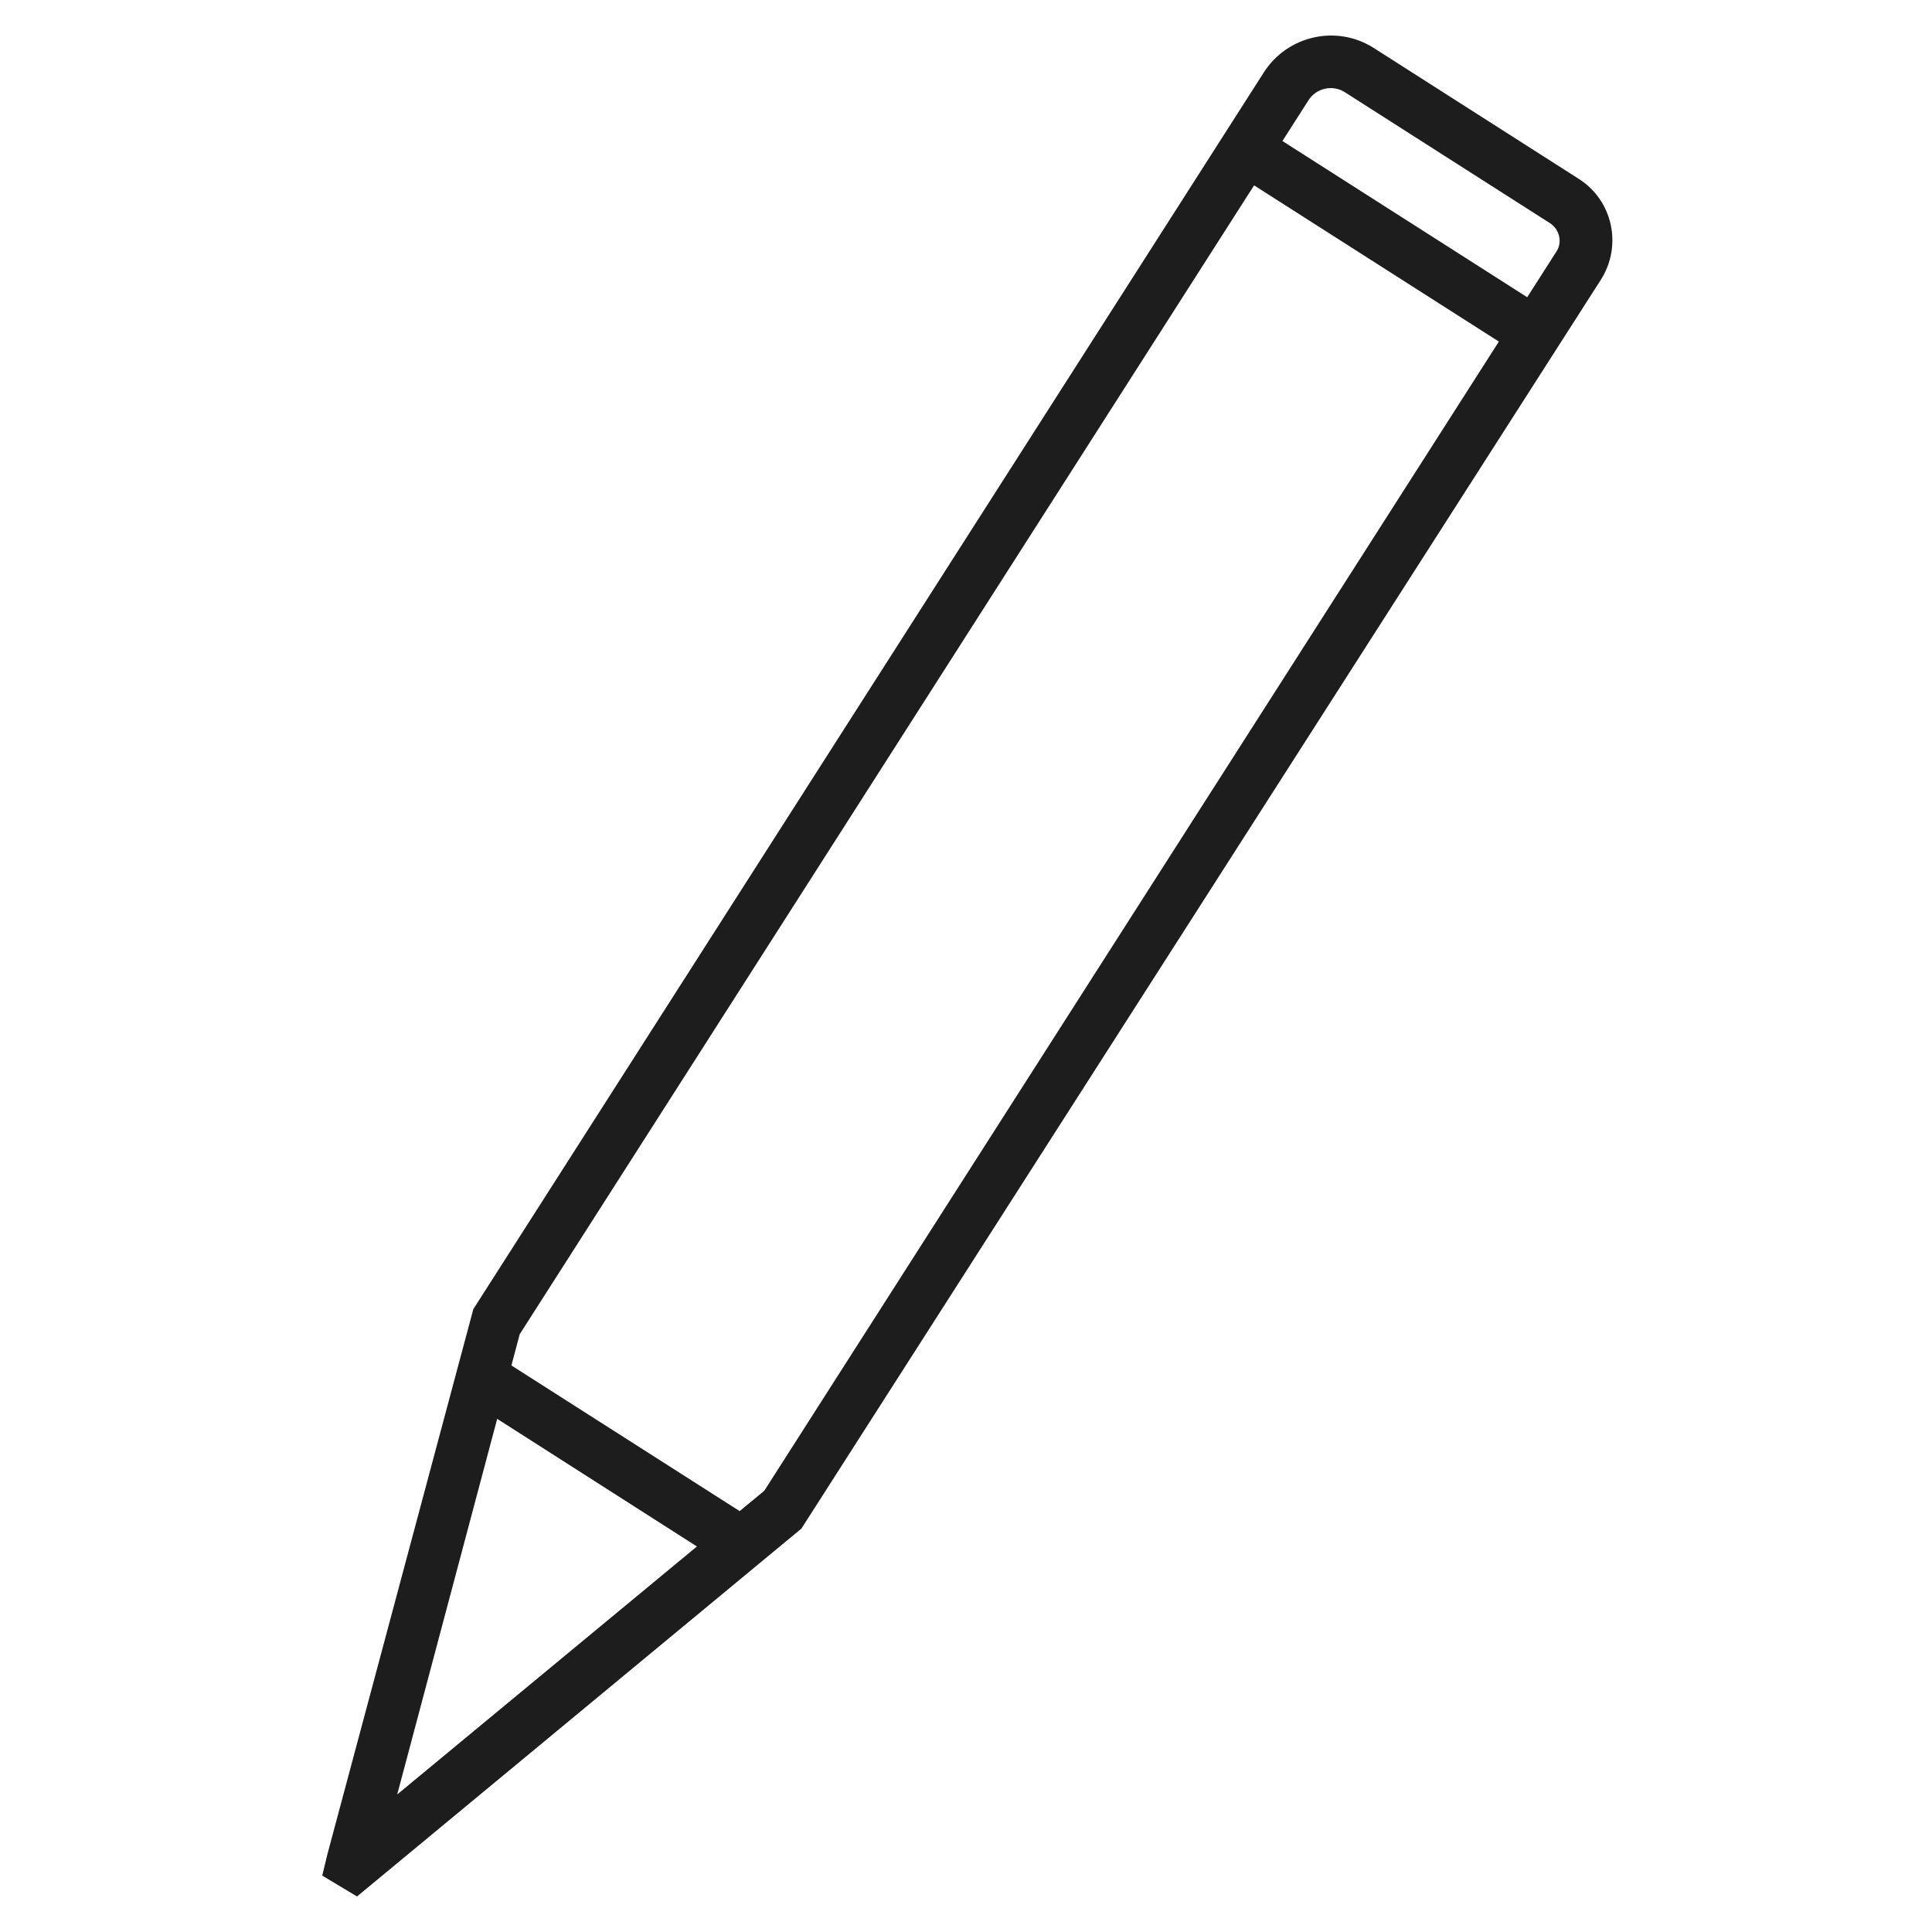
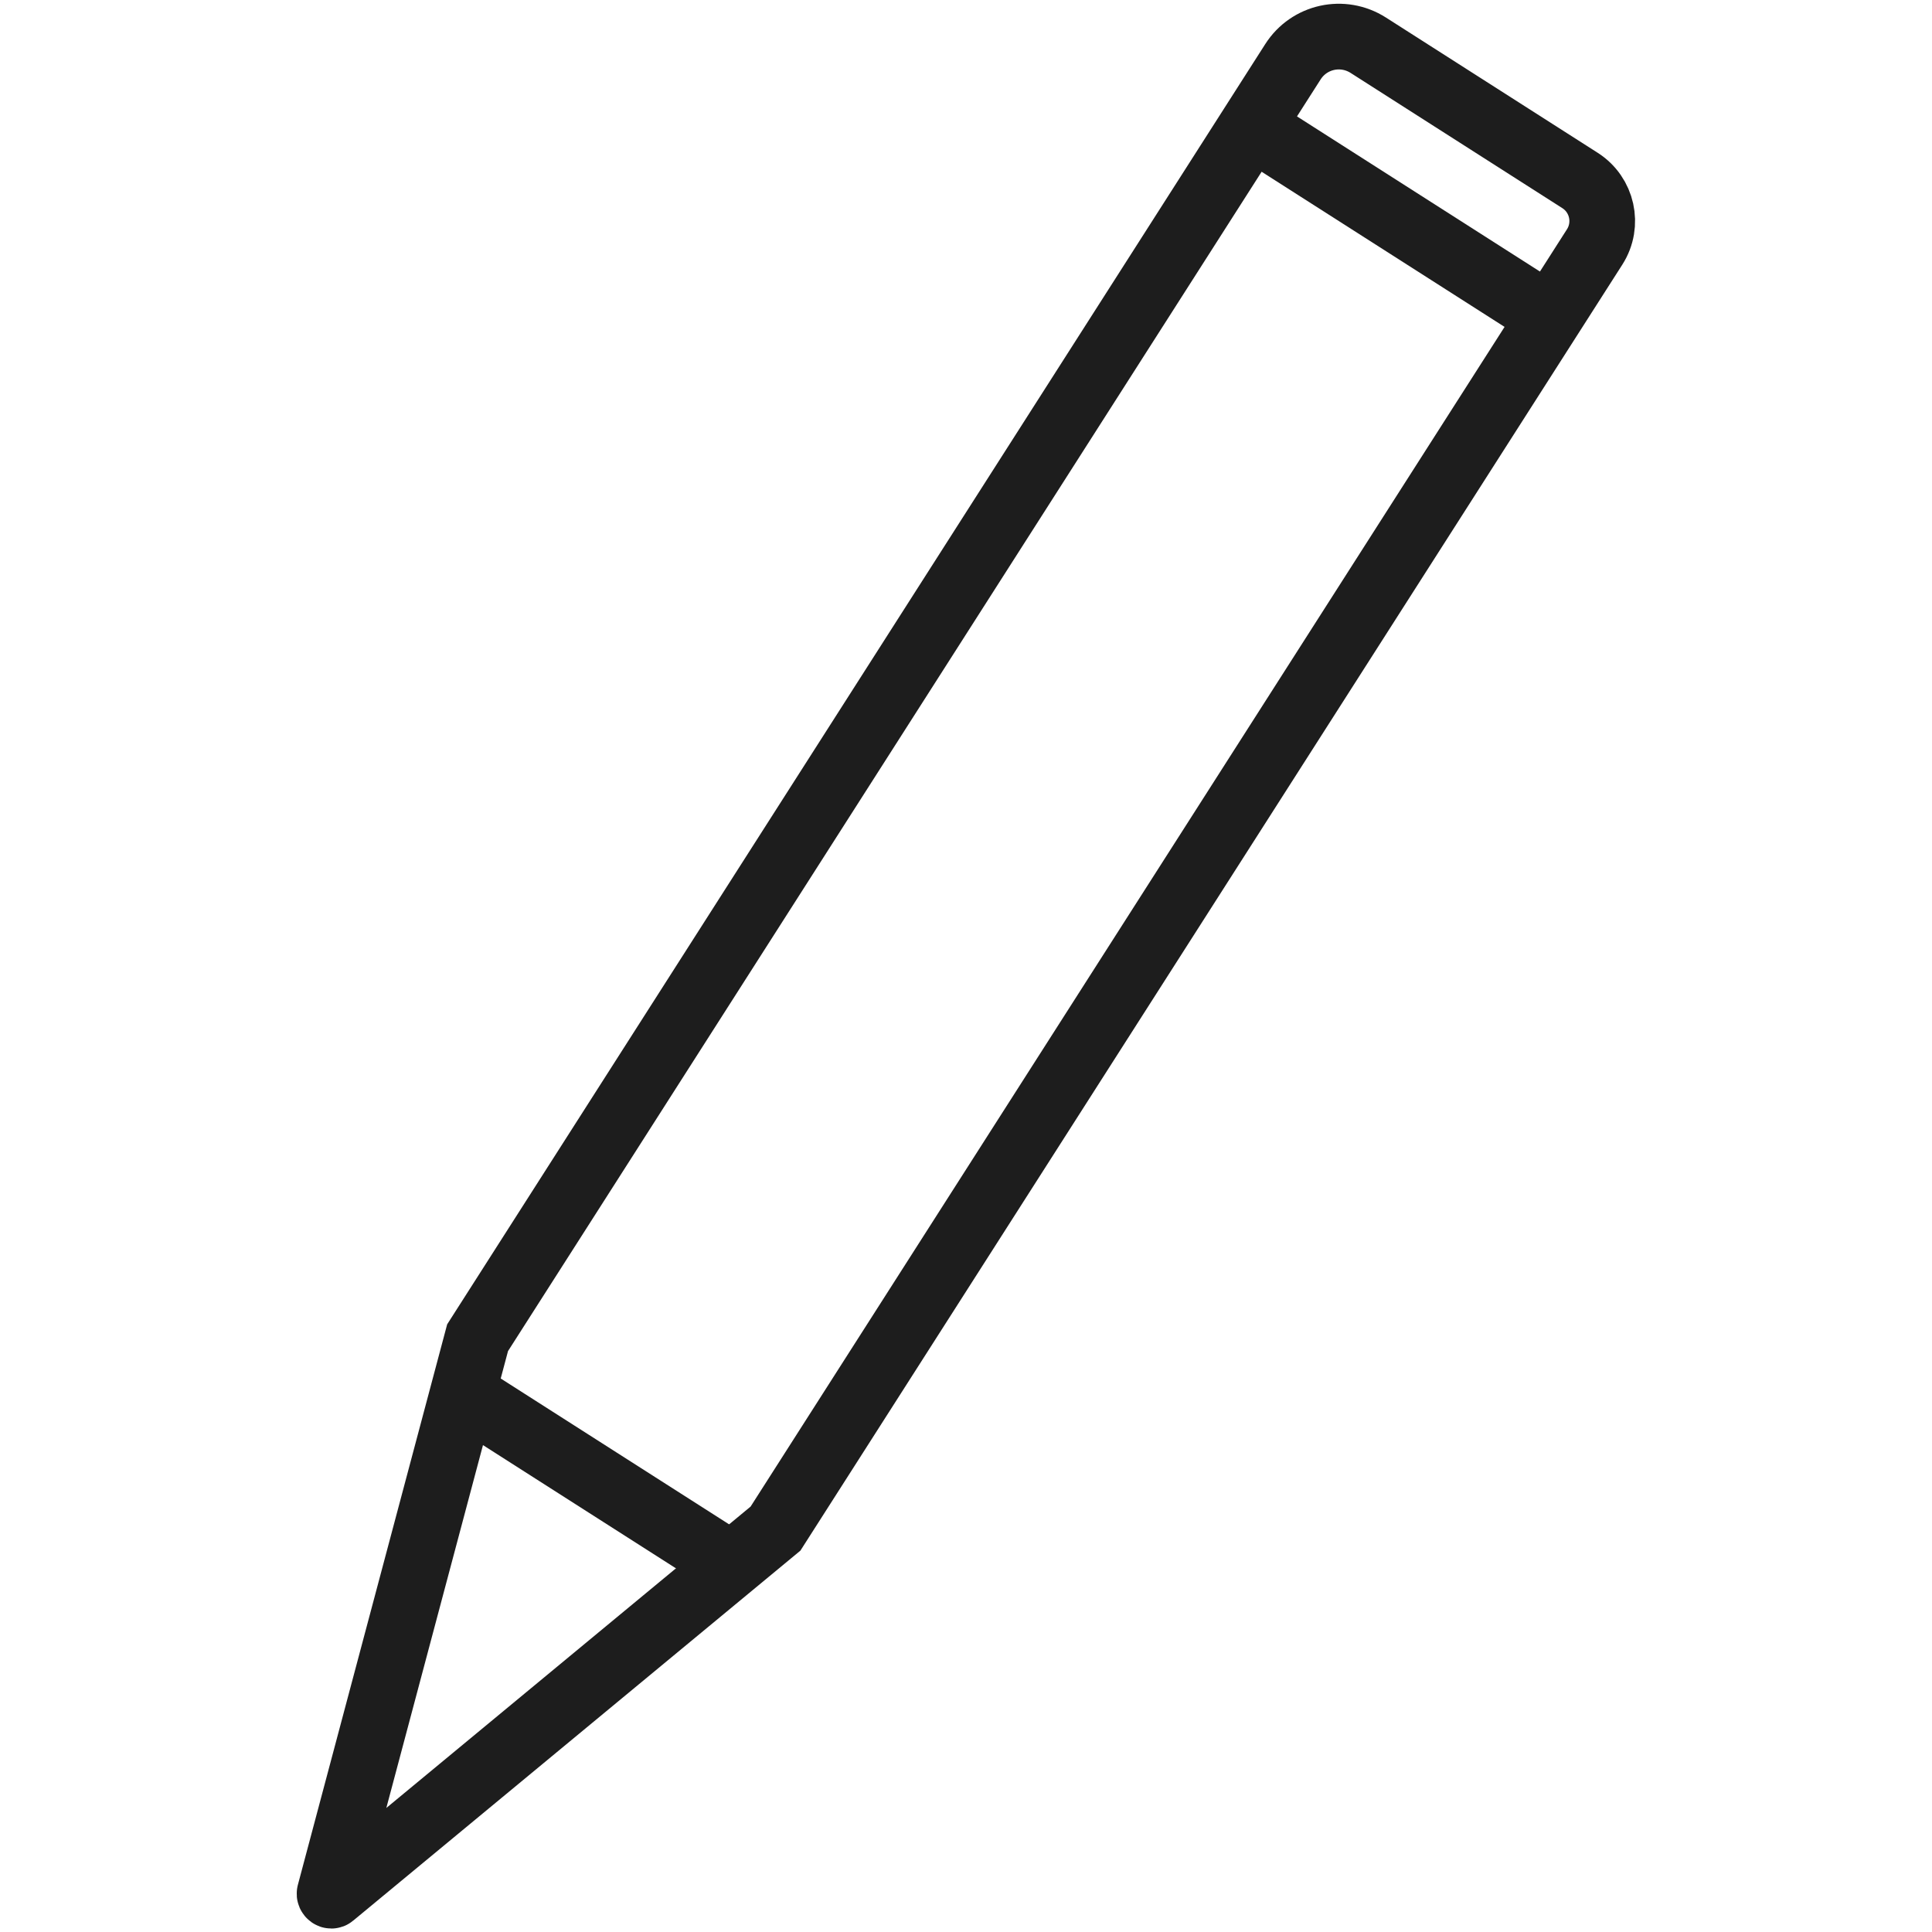
- <svg xmlns="http://www.w3.org/2000/svg" version="1.1" id="Layer_1" x="0px" y="0px" viewBox="0 0 500 500" style="enable-background:new 0 0 500 500;" xml:space="preserve">
+ <svg xmlns="http://www.w3.org/2000/svg" version="1.1" id="Ikoner" x="0px" y="0px" viewBox="0 0 500 500" style="enable-background:new 0 0 500 500;" xml:space="preserve">
  <style type="text/css">
	.st0{display:none;}
- 	.st1{display:inline;}
- 	.st2{fill:#1D1D1D;}
+ 	.st1{display:inline;fill:none;stroke:#1D1D1D;stroke-width:17;stroke-linecap:round;stroke-miterlimit:10;}
+ 	.st2{display:inline;}
+ 	.st3{fill:none;stroke:#1D1D1D;stroke-width:17.804;stroke-miterlimit:10;}
+ 	.st4{fill:#1D1D1D;}
+ 	.st5{fill:none;stroke:#1D1D1D;stroke-width:17;stroke-miterlimit:10;}
+ 	.st6{display:inline;fill:none;stroke:#1D1D1B;stroke-width:17;stroke-miterlimit:10;}
+ 	.st7{display:inline;fill:none;stroke:#1D1D1B;stroke-width:17;stroke-linecap:round;stroke-miterlimit:10;}
+ 	.st8{display:inline;fill:none;stroke:#1D1D1D;stroke-width:16.754;stroke-miterlimit:10;}
+ 	.st9{display:inline;fill:none;stroke:#1D1D1D;stroke-width:16.649;stroke-miterlimit:10;}
+ 	.st10{display:inline;fill:none;stroke:#1D1D1D;stroke-width:17.295;stroke-linecap:round;stroke-miterlimit:10;}
+ 	.st11{display:inline;fill:none;stroke:#1D1D1D;stroke-width:17;stroke-miterlimit:10;}
+ 	.st12{display:none;fill:none;stroke:#1D1D1D;stroke-width:17;stroke-miterlimit:10;}
+ 	.st13{display:inline;fill:#1D1D1B;stroke:#1D1D1D;stroke-width:17;stroke-miterlimit:10;}
+ 	.st14{fill:#1D1D1B;stroke:#1D1D1D;stroke-width:17;stroke-miterlimit:10;}
+ 	.st15{display:none;fill:none;stroke:#1D1D1D;stroke-width:17;stroke-linecap:round;stroke-miterlimit:10;}
+ 	.st16{display:inline;fill:#1D1D1D;stroke:#1D1D1D;stroke-width:17;stroke-miterlimit:10;}
</style>
-   <g id="XMLID_1_" class="st0">
-     <g class="st1">
-       <path id="XMLID_5_" class="st2" d="M108.8,304.9c-49.8,0-90.4-39.5-90.4-87.9S59,129,108.8,129c9.1,0,18.2,1.3,26.8,3.9    c2.6,0.8,4,3.5,3.2,6c-0.8,2.6-3.5,4-6,3.2c-7.8-2.3-15.9-3.5-24-3.5c-44.5,0-80.7,35.1-80.7,78.3c0,43.2,36.2,78.3,80.7,78.3    c19.6,0,38.6-6.9,53.3-19.5c2-1.7,5.1-1.5,6.8,0.5c1.7,2,1.5,5.1-0.5,6.8C151.9,297.1,130.7,304.9,108.8,304.9z" />
+   <g id="Kokkehue" class="st0">
+     <path class="st1" d="M161.4,280.2c-15.8,13.5-36.5,21.6-59.1,21.6c-49.5,0-89.6-39-89.6-87.1s40.1-87.1,89.6-87.1   c9.3,0,18.2,1.4,26.6,3.9" />
+     <path class="st1" d="M104,187.5c15.5-68.3,78.1-119.4,153-119.4c51.3,0,96.8,24,125.4,61" />
+     <path class="st1" d="M316.3,179.6c13.8-30.6,45.2-51.9,81.8-51.9c49.3,0,89.2,38.8,89.2,86.7s-40,86.7-89.2,86.7" />
+     <path class="st1" d="M89.5,301.8v118.8c0,6.3,5.2,11.4,11.7,11.4h284c6.5,0,11.7-5.1,11.7-11.4V250.9" />
+   </g>
+   <g id="Indkøbskurv" class="st0">
+     <path class="st1" d="M286.3,451.1h-199c-3.4,0-6.4-2.4-7.1-5.7L36.7,254.9c-1-4.6,2.4-8.9,7.1-8.9h208.7H249h208.7   c4.7,0,8.2,4.4,7.1,8.9l-43.4,190.5c-0.8,3.3-3.7,5.7-7.1,5.7h-199" />
+     <path class="st1" d="M487.9,245.9H12.1c-0.2,0-0.4-0.2-0.4-0.4V193c0-0.2,0.2-0.4,0.4-0.4h475.8c0.2,0,0.4,0.2,0.4,0.4v52.6   C488.3,245.8,488.1,245.9,487.9,245.9z" />
+     <line class="st1" x1="114.4" y1="192.7" x2="199.9" y2="48.9" />
+     <line class="st1" x1="387.1" y1="192.7" x2="301.6" y2="48.9" />
+     <line class="st1" x1="139.9" y1="289.4" x2="167.4" y2="407.7" />
+     <line class="st1" x1="358.1" y1="289.4" x2="330.6" y2="407.7" />
+     <line class="st1" x1="249" y1="290.9" x2="249" y2="406.1" />
+   </g>
+   <g id="Salt" class="st0">
+     <g class="st2">
+       <path class="st4" d="M250.3,498.1c-34.9,0-69.9-2.8-104.8-8.3l-0.4-0.1c-23.8-4.9-40.2-16.2-48.6-33.5c-5.3-10.9-6.6-24-3.6-37    l64.6-283.7l188-0.1l61.8,284.4c2.8,13,1.4,26.1-4,36.9c-8.6,17.2-25.1,28.3-49,33l-0.3,0.1C319.7,495.3,285.1,498.1,250.3,498.1z     M148.6,472.2c67.7,10.8,135.8,10.8,202.4,0c18.4-3.6,30.3-11.3,36.3-23.4c3.6-7.2,4.5-16.1,2.5-25.2l-58.8-270.4l-159.4,0.1    l-61.4,269.9c-2.1,9-1.3,18,2.3,25.2C118.5,460.6,130.3,468.4,148.6,472.2z" />
    </g>
-     <g class="st1">
-       <path id="XMLID_4_" class="st2" d="M110.4,195.7c-0.4,0-0.7,0-1.1-0.1c-2.6-0.6-4.2-3.2-3.6-5.8c15.5-68.2,78.9-117.8,150.8-117.8    c49,0,94.1,21.9,123.6,60.1c1.6,2.1,1.2,5.1-0.9,6.8c-2.1,1.6-5.1,1.2-6.8-0.9c-27.6-35.8-69.9-56.3-115.9-56.3    c-67.5,0-126.9,46.4-141.4,110.2C114.6,194.2,112.6,195.7,110.4,195.7z" />
+     <g class="st2">
+       <path class="st4" d="M128.2,101.9l0-8.9c0-24.9,13-48.1,36.7-65.4c22.8-16.6,53-25.8,85.1-25.8c32,0,62.3,9.2,85.1,25.8    c23.7,17.2,36.7,40.5,36.7,65.3v8.9L128.2,101.9z M250,19.7c-28.3,0-54.8,8-74.6,22.4c-16,11.6-25.9,26.3-28.6,42.1l206.5,0    C347,47.9,303.1,19.7,250,19.7z" />
    </g>
-     <g class="st1">
-       <path id="XMLID_3_" class="st2" d="M391.2,304.3c-2.7,0-4.8-2.2-4.8-4.8c0-2.7,2.2-4.8,4.8-4.8c44.3,0,80.4-35,80.4-78    s-36.1-78-80.4-78c-31.9,0-60.9,18.3-73.7,46.7c-1.1,2.4-4,3.5-6.4,2.4c-2.4-1.1-3.5-4-2.4-6.4c14.4-31.8,46.7-52.4,82.5-52.4    c49.6,0,90,39.3,90,87.6C481.2,265,440.8,304.3,391.2,304.3z" />
+     <g class="st2">
+       <rect x="141.9" y="89.6" transform="matrix(0.8816 -0.472 0.472 0.8816 -38.1775 85.2464)" class="st4" width="17.8" height="58.3" />
    </g>
-     <g class="st1">
-       <path id="XMLID_2_" class="st2" d="M379,429.1H107.7c-8.8,0-16-7-16-15.7V300.1c0-2.7,2.2-4.8,4.8-4.8c2.7,0,4.8,2.2,4.8,4.8    v113.4c0,3.3,2.8,6,6.3,6H379c3.5,0,6.3-2.7,6.3-6v-162c0-2.7,2.2-4.8,4.8-4.8s4.8,2.2,4.8,4.8v162    C394.9,422.1,387.8,429.1,379,429.1z" />
+     <g class="st2">
+       <rect x="322.1" y="109.7" transform="matrix(0.4331 -0.9013 0.9013 0.4331 91.8039 383.2625)" class="st4" width="56.9" height="17.8" />
    </g>
  </g>
-   <g id="XMLID_16_">
-     <path id="XMLID_9_" class="st2" d="M92.4,490.8l-9-5.4l1.3-5.4l37.8-141.2L327.1,18.7c6.1-9.5,18.8-12.4,28.4-6.3l53.1,33.9   c8.8,5.6,11.3,17.3,5.7,26.1L207.4,395.6L92.4,490.8z M134.5,345.3l-31.7,119.1l95-78.6L402.8,65.1c1.6-2.4,0.8-5.7-1.6-7.3   l-53.1-33.9c-3.2-2.1-7.5-1.1-9.5,2.1L134.5,345.3z" />
+   <g id="Rediger">
+     <path class="st5" d="M123.6,346.2L85.3,490c-0.1,0.4,0.4,0.8,0.7,0.5l114.7-94.9l212-331.7c3.7-5.8,2-13.5-3.8-17.2l-54.8-35   c-6.6-4.2-15.3-2.3-19.5,4.3L123.6,346.2z" />
+     <line class="st5" x1="193.1" y1="407.4" x2="115.9" y2="358.1" />
+     <line class="st5" x1="323.9" y1="32.7" x2="401.1" y2="82" />
  </g>
-   <g id="XMLID_14_">
-     <polygon id="XMLID_8_" class="st2" points="191.9,407.6 117.1,359.8 124.4,348.3 199.3,396.1  " />
+   <g class="st0">
+     <circle class="st6" cx="250" cy="292.1" r="196.4" />
+     <path class="st6" d="M284,66.5h-72.7c-13.4,0-24.3-10.9-24.3-24.3v-6.4c0-13.4,10.9-24.3,24.3-24.3H284c13.4,0,24.3,10.9,24.3,24.3   v6.4C308.3,55.6,297.4,66.5,284,66.5z" />
+     <line class="st7" x1="355.8" y1="84.9" x2="398.3" y2="116.3" />
+     <line class="st7" x1="144.2" y1="81.6" x2="101.7" y2="113.1" />
  </g>
-   <g id="XMLID_12_">
-     <polygon id="XMLID_7_" class="st2" points="393.7,92.1 318.8,44.3 326.1,32.8 401,80.6  " />
+   <g id="Grønsager" class="st0">
+     <path class="st8" d="M320.3,180.9c-16.2-39.2-44.4-48.3-80.7-36.2c-2.8,0.9-5.6,1.8-8.4,2.7c-37.9,11.5-55.4,36.4-43.7,80.4   c2.5,9.3,6.1,18.3,10.5,26.9c60.7,120.4,121.1,239.7,136,236.6c14.9-0.1,7.1-124.8-5.4-275C327.5,204.1,324.9,192.1,320.3,180.9z" />
+     <path class="st9" d="M229.2,143.6c-49.4-11.2-74.2-49-74.3-113.3c0-1,0.9-1.7,1.9-1.5c49.6,11.8,74.3,49.6,74.3,113.3   C231.1,143.1,230.1,143.9,229.2,143.6z" />
+     <path class="st9" d="M230.8,129.8c1.9,4,4.1,8.1,6.6,12.1c0.7,1.1,2.2,1.3,3.2,0.3c44.4-44.8,53.4-88.7,27.1-131.7   c-0.7-1.1-2.3-1.3-3.2-0.4c-25.6,26-39.5,51.5-41.7,76.5" />
+   </g>
+   <g id="Vegansk" class="st0">
+     <path class="st10" d="M156.2,370.9C30.1,227.8,123,78.4,379.3,11.7c2.9-0.8,6,1.2,6.5,4.2c36.8,202.6,6.4,370.7-166.4,374.2" />
+     <path class="st10" d="M192.7,488.5c-17.9-146.7,22.2-250.7,93.5-331.8" />
+   </g>
+   <g id="Glutenfri" class="st0">
+     <circle class="st11" cx="250" cy="250" r="236.3" />
+     <line class="st11" x1="250" y1="179" x2="250" y2="486.3" />
+     <path class="st11" d="M250.5,189.6c-46.1-50-46.1-100,0-150C295.3,81,295.3,131,250.5,189.6z" />
+     <path class="st11" d="M252.8,318.3c57.5-1.6,94.5-37.7,110.9-108.4C298.3,225.5,259.2,261.2,252.8,318.3z" />
+     <path class="st11" d="M247.2,318.3c-57.5-1.6-94.5-37.7-110.9-108.4C201.7,225.5,240.8,261.2,247.2,318.3z" />
+     <path class="st11" d="M253.1,464.3c64.1-1.8,105.3-42,123.5-120.7C303.8,361,260.2,400.7,253.1,464.3z" />
+     <path class="st11" d="M246.9,464.3c-64.1-1.8-105.3-42-123.5-120.7C196.2,361,239.8,400.7,246.9,464.3z" />
+     <line class="st11" x1="83.4" y1="83.4" x2="416.6" y2="416.6" />
+   </g>
+   <g id="Sukkerfri" class="st0">
+     <circle class="st11" cx="250" cy="250" r="236.1" />
+     <g class="st2">
+       <polygon class="st5" points="255.3,414.2 102.7,318.9 102.7,162.8 250,85.8 397.3,162.8 397.3,344   " />
+       <polyline class="st5" points="397.3,162.8 255.3,238.2 102.7,162.8 255.3,238.2 255.3,414.2   " />
+     </g>
+     <line class="st11" x1="92.1" y1="77.5" x2="425" y2="410.3" />
+   </g>
+   <g id="Mail" class="st0">
+     <path class="st11" d="M484.6,409.5H15.4c-1.5,0-2.7-1.2-2.7-2.7V93.2c0-1.5,1.2-2.7,2.7-2.7h469.1c1.5,0,2.7,1.2,2.7,2.7v313.6   C487.2,408.3,486,409.5,484.6,409.5z" />
+     <path class="st11" d="M16.2,93.9l222.3,223.3c6.3,6.4,16.7,6.4,23,0L483.8,93.9" />
+     <line class="st11" x1="483.8" y1="406.1" x2="328.1" y2="250.3" />
+     <line class="st11" x1="16.2" y1="406.1" x2="171.9" y2="250.3" />
+   </g>
+   <path id="Hjerte" class="st12" d="M45.3,254.7l204.6,204.6l205.6-205.6c21.5-21.5,34.7-50.3,34.8-80.7c0-2.2,0-4.5-0.1-6.7  c-3-68.2-59.4-123.5-127.6-125.5c-46.8-1.3-88.3,21.8-112.6,57.5C224.4,60.8,180,37.2,130.4,41.2c-63.3,5-114.8,56.1-120.3,119.3  c-0.2,2.3-0.3,4.5-0.4,6.7C8.5,200,22.2,231.5,45.3,254.7z" />
+   <g id="Person" class="st0">
+     <path class="st1" d="M450.4,490.3c0-110.7-89.7-200.4-200.4-200.4S49.6,379.6,49.6,490.3" />
+     <circle class="st11" cx="255.7" cy="133.4" r="123.7" />
+   </g>
+   <g id="Skraldespand" class="st0">
+     <path class="st11" d="M368.9,489.6h-239c-19.8,0-36-15.9-37-36.1L77.8,130.4h348.8l-16.2,318.8C409.3,471.8,391,489.6,368.9,489.6z   " />
+     <path class="st11" d="M440.7,130.4H59.5c-0.7,0-1.3-0.6-1.3-1.3V76.8c0-1.4,1.1-2.6,2.6-2.6h378.3c1.5,0,2.7,1.2,2.7,2.7v52.3   C441.8,129.9,441.3,130.4,440.7,130.4z" />
+     <line class="st1" x1="179.8" y1="181.4" x2="200.2" y2="434.3" />
+     <line class="st1" x1="330.4" y1="181.4" x2="310" y2="434.3" />
+     <path class="st1" d="M167.3,51V40.1c0-16.7,13.6-30.3,30.3-30.3h104.7c16.7,0,30.3,13.6,30.3,30.3V51" />
+   </g>
+   <g id="Kalorier" class="st0">
+     <path class="st11" d="M274.1,11.8c119.7,0,216.7,97,216.7,216.7H274.1V11.8z" />
+     <path class="st11" d="M225.7,54.8C106,54.8,9,151.8,9,271.5s97,216.7,216.7,216.7s216.7-97,216.7-216.7H225.7V54.8z" />
+   </g>
+   <g id="Søg" class="st0">
+     <circle class="st1" cx="166" cy="172.8" r="151.2" />
+     <line class="st1" x1="280.1" y1="273.3" x2="485.2" y2="478.4" />
+   </g>
+   <g id="Laktosefri" class="st0">
+     <circle class="st11" cx="250" cy="250" r="237.3" />
+     <line class="st11" x1="82.7" y1="82.7" x2="417.3" y2="417.3" />
+     <path class="st11" d="M200,105.8L200,105.8c-0.9,0-1.7-0.8-1.7-1.7V74.3c0-0.9,0.8-1.7,1.7-1.7H300c0.9,0,1.7,0.8,1.7,1.7v29.8   c0,0.9-0.8,1.7-1.7,1.7l0,0c-5.7,0-10.2,4.9-9.8,10.6c2.5,35.4,13.4,63.4,29.1,87.1c1.3,1.9,1.9,4.2,1.9,6.6v56.6v-60.3v202.4   c0,10.3-7.2,18.6-16,18.6H194.7c-8.8,0-16-8.3-16-18.6V212.1c0-3.6,1.1-7.2,3-10.3c15.1-23.4,25.6-50.8,28-85.4   C210.2,110.6,205.8,105.8,200,105.8z" />
+   </g>
+   <g id="Kød" class="st0">
+     <path class="st1" d="M165.3,185.2c9.9,55.4,15.8,59.6-15.9,130.5c-15.6,20.9-15.6,41.7-0.2,62.6c0.1,0.1,0,0.3-0.1,0.3l-40.7,0   c-0.5,0-1-0.3-1.2-0.8l-11.1-23c-0.2-0.5-0.4-1.1-0.4-1.6l0.6-56.2c0-0.7-0.3-1.5-0.8-2c-47.7-54-43.1-94.7,8.9-144   c30.1-25.3,71.9-34.4,125.3-27.4c4.7,0.6,9.3,1.2,14,1.5c67.5,5.2,128.1,19.4,177.4,48.3" />
+     <path class="st1" d="M421.2,219.1c-7.9-29.5-1.9-53.6,33.5-66.6c5,15.1,3.3,29.6-3.9,43.8c-0.6,1.2-0.8,2.5-0.6,3.8   c6.2,36.5,20.3,57.6,39.6,68.6c0.9,0.5,1.3,1.6,1,2.6l-8.5,26.3c-0.1,0.4-0.5,0.7-0.9,0.9c-30.6,7.3-63.3,7.9-97.6,2.5   c-1.5-0.2-3.1,0.1-4.2,1.1c-20.7,17.2-25,42.7-12.8,76.4c0,0.1,0,0.2-0.1,0.2c-2.6,0-33.6,0-38.2,0c-0.4,0-0.7-0.2-0.8-0.5   l-4.5-9.4c-4.4-9.1-7.2-18.9-8.5-28.9c-1.7-14.3-4.5-27.5-9-38.5c-47.6,8.1-94.3,1-140.5-14.5" />
+     <path class="st1" d="M86.3,170.2c-22.2-22.9-47.5-25.1-62.8-17.5c-12.8,6.4-22.4,32.5-5.1,44.7c7.9,5.6,13.1,4.3,23.3-5.5" />
+   </g>
+   <g id="Fisk" class="st0">
+     <path class="st11" d="M403.3,201c-20.3,17-25,71,10.9,96.4" />
+     <path class="st11" d="M82.6,250.8c-15.2,18.3-13.2,36.5,5.9,54.8" />
+     <path class="st11" d="M332.6,318.4c-14.2,25.5-36.3,35.3-69.2,23.7c10.2-9,25.5-13.7,29.9-19.6" />
+     <path class="st11" d="M218.2,204.4c-7.2-7.2-21.1-9.8-39.3-9.5c-5.9,0.1-1.3-10.2,32.6-18.7c5.2-1.3,10.2-3.4,14.9-6.1   c10.9-6.4,19.7-13.4,26.7-20.8c1.6-1.7,3.9-2.8,6.2-2.9c11.3-0.3,24.1,11,39.1,40.7" />
+     <path class="st11" d="M466.4,215.7c20.4,6.6,28.3,17.3,20.9,32.5c-3,6.1-7.6,11.1-13.2,15c-5.3,3.7-12.3,8.4-20.7,13.9   c-9.7,6.4-21.6,13.1-35,18.9c-47.5,20.8-101.7,25.7-157.7,26.9c-25.1,0.5-50.3-2.6-74.3-9.9c-32.2-9.7-60-14.6-81.4-12.4   c-12,1.2-22.9,7.2-30.7,16.4c-13.7,16.2-30.5,28.7-51.2,36.7c-0.5,0.2-1-0.2-1.1-0.7c-2.2-24.1,0.2-44,6.4-60.5   c0.8-2.2,0.4-4.5-0.8-6.5c-13.3-20.6-18.6-41.3-17.6-62.2c0-0.4,0.4-0.7,0.8-0.7c19.4,2.4,37.9,8.8,55,21   c6.5,4.7,14.3,7.4,22.3,7.3c25.8-0.2,48.8-7.2,70.2-18.1c48.3-27.5,88.9-41.1,123.6-44.1C334.9,180.6,466.5,215.7,466.4,215.7" />
+   </g>
+   <g id="Mikrofon" class="st0">
+     <path class="st6" d="M250.6,375.4L250.6,375.4c-59.2,0-107.2-48-107.2-107.2V118.3c0-59.2,48-107.2,107.2-107.2h0   c59.2,0,107.2,48,107.2,107.2v149.9C357.8,327.4,309.8,375.4,250.6,375.4z" />
+     <path class="st7" d="M389.1,202.3h23.3v71.6c0,87.3-72.7,158.1-162.4,158.1c-44.9,0-85.5-17.7-114.9-46.3   c-29.5-28.6-47.6-68.2-47.6-111.8v-71.6h25.4" />
+     <line class="st7" x1="143.5" y1="488.9" x2="357.8" y2="488.9" />
+     <line class="st6" x1="250" y1="432" x2="250" y2="488.9" />
+     <line class="st7" x1="199.7" y1="136" x2="300.7" y2="136" />
+     <line class="st7" x1="199.7" y1="193.2" x2="300.7" y2="193.2" />
+     <line class="st7" x1="200.1" y1="246.8" x2="301.2" y2="246.8" />
+   </g>
+   <g id="Vis" class="st0">
+     <path class="st11" d="M488.8,243C329.6,99.5,170.4,99.5,11.3,243c-3.3,3-3.3,8.2-0.1,11.2c159.2,147.3,318.4,147.3,477.7,0   C492.1,251.2,492.1,246,488.8,243z" />
+     <ellipse class="st11" cx="250" cy="250" rx="114.4" ry="114.7" />
+     <ellipse class="st13" cx="250" cy="250" rx="57.6" ry="57.7" />
+   </g>
+   <g id="Vis_ikke" class="st0">
+     <line class="st1" x1="97.9" y1="97.9" x2="402.1" y2="402.1" />
+     <g class="st2">
+       <path class="st5" d="M488.7,243C329.6,99.9,170.4,99.9,11.3,243c-3.3,3-3.3,8.2-0.1,11.2c159.2,146.8,318.3,146.8,477.5,0    C492,251.2,492,246,488.7,243z" />
+       <circle class="st5" cx="250" cy="250" r="114.3" />
+       <circle class="st14" cx="250" cy="250" r="57.6" />
+     </g>
+   </g>
+   <path id="Stjerne" class="st15" d="M383.3,476.7l-125.7-65.5c-4.3-2.3-9.5-2.2-13.8,0l-125.2,66.4c-10.9,5.8-23.6-3.4-21.6-15.6  l23.5-139.8c0.8-4.8-0.8-9.7-4.3-13.1L14.4,210.6c-8.8-8.5-4-23.5,8.1-25.3l140.2-20.9c4.8-0.7,9-3.8,11.1-8.1l62.3-127.3  c5.4-11,21.1-11.1,26.6-0.1l63.2,126.9c2.2,4.4,6.4,7.4,11.2,8.1l140.3,19.9c12.2,1.7,17.1,16.7,8.3,25.3l-101.2,99.3  c-3.5,3.4-5.1,8.3-4.2,13.1L404.8,461C406.9,473.1,394.2,482.4,383.3,476.7z" />
+   <g id="Prikker" class="st0">
+     <circle class="st16" cx="68.4" cy="250" r="55.8" />
+     <circle class="st16" cx="250" cy="250" r="55.8" />
+     <circle class="st16" cx="431.6" cy="250" r="55.8" />
  </g>
</svg>
